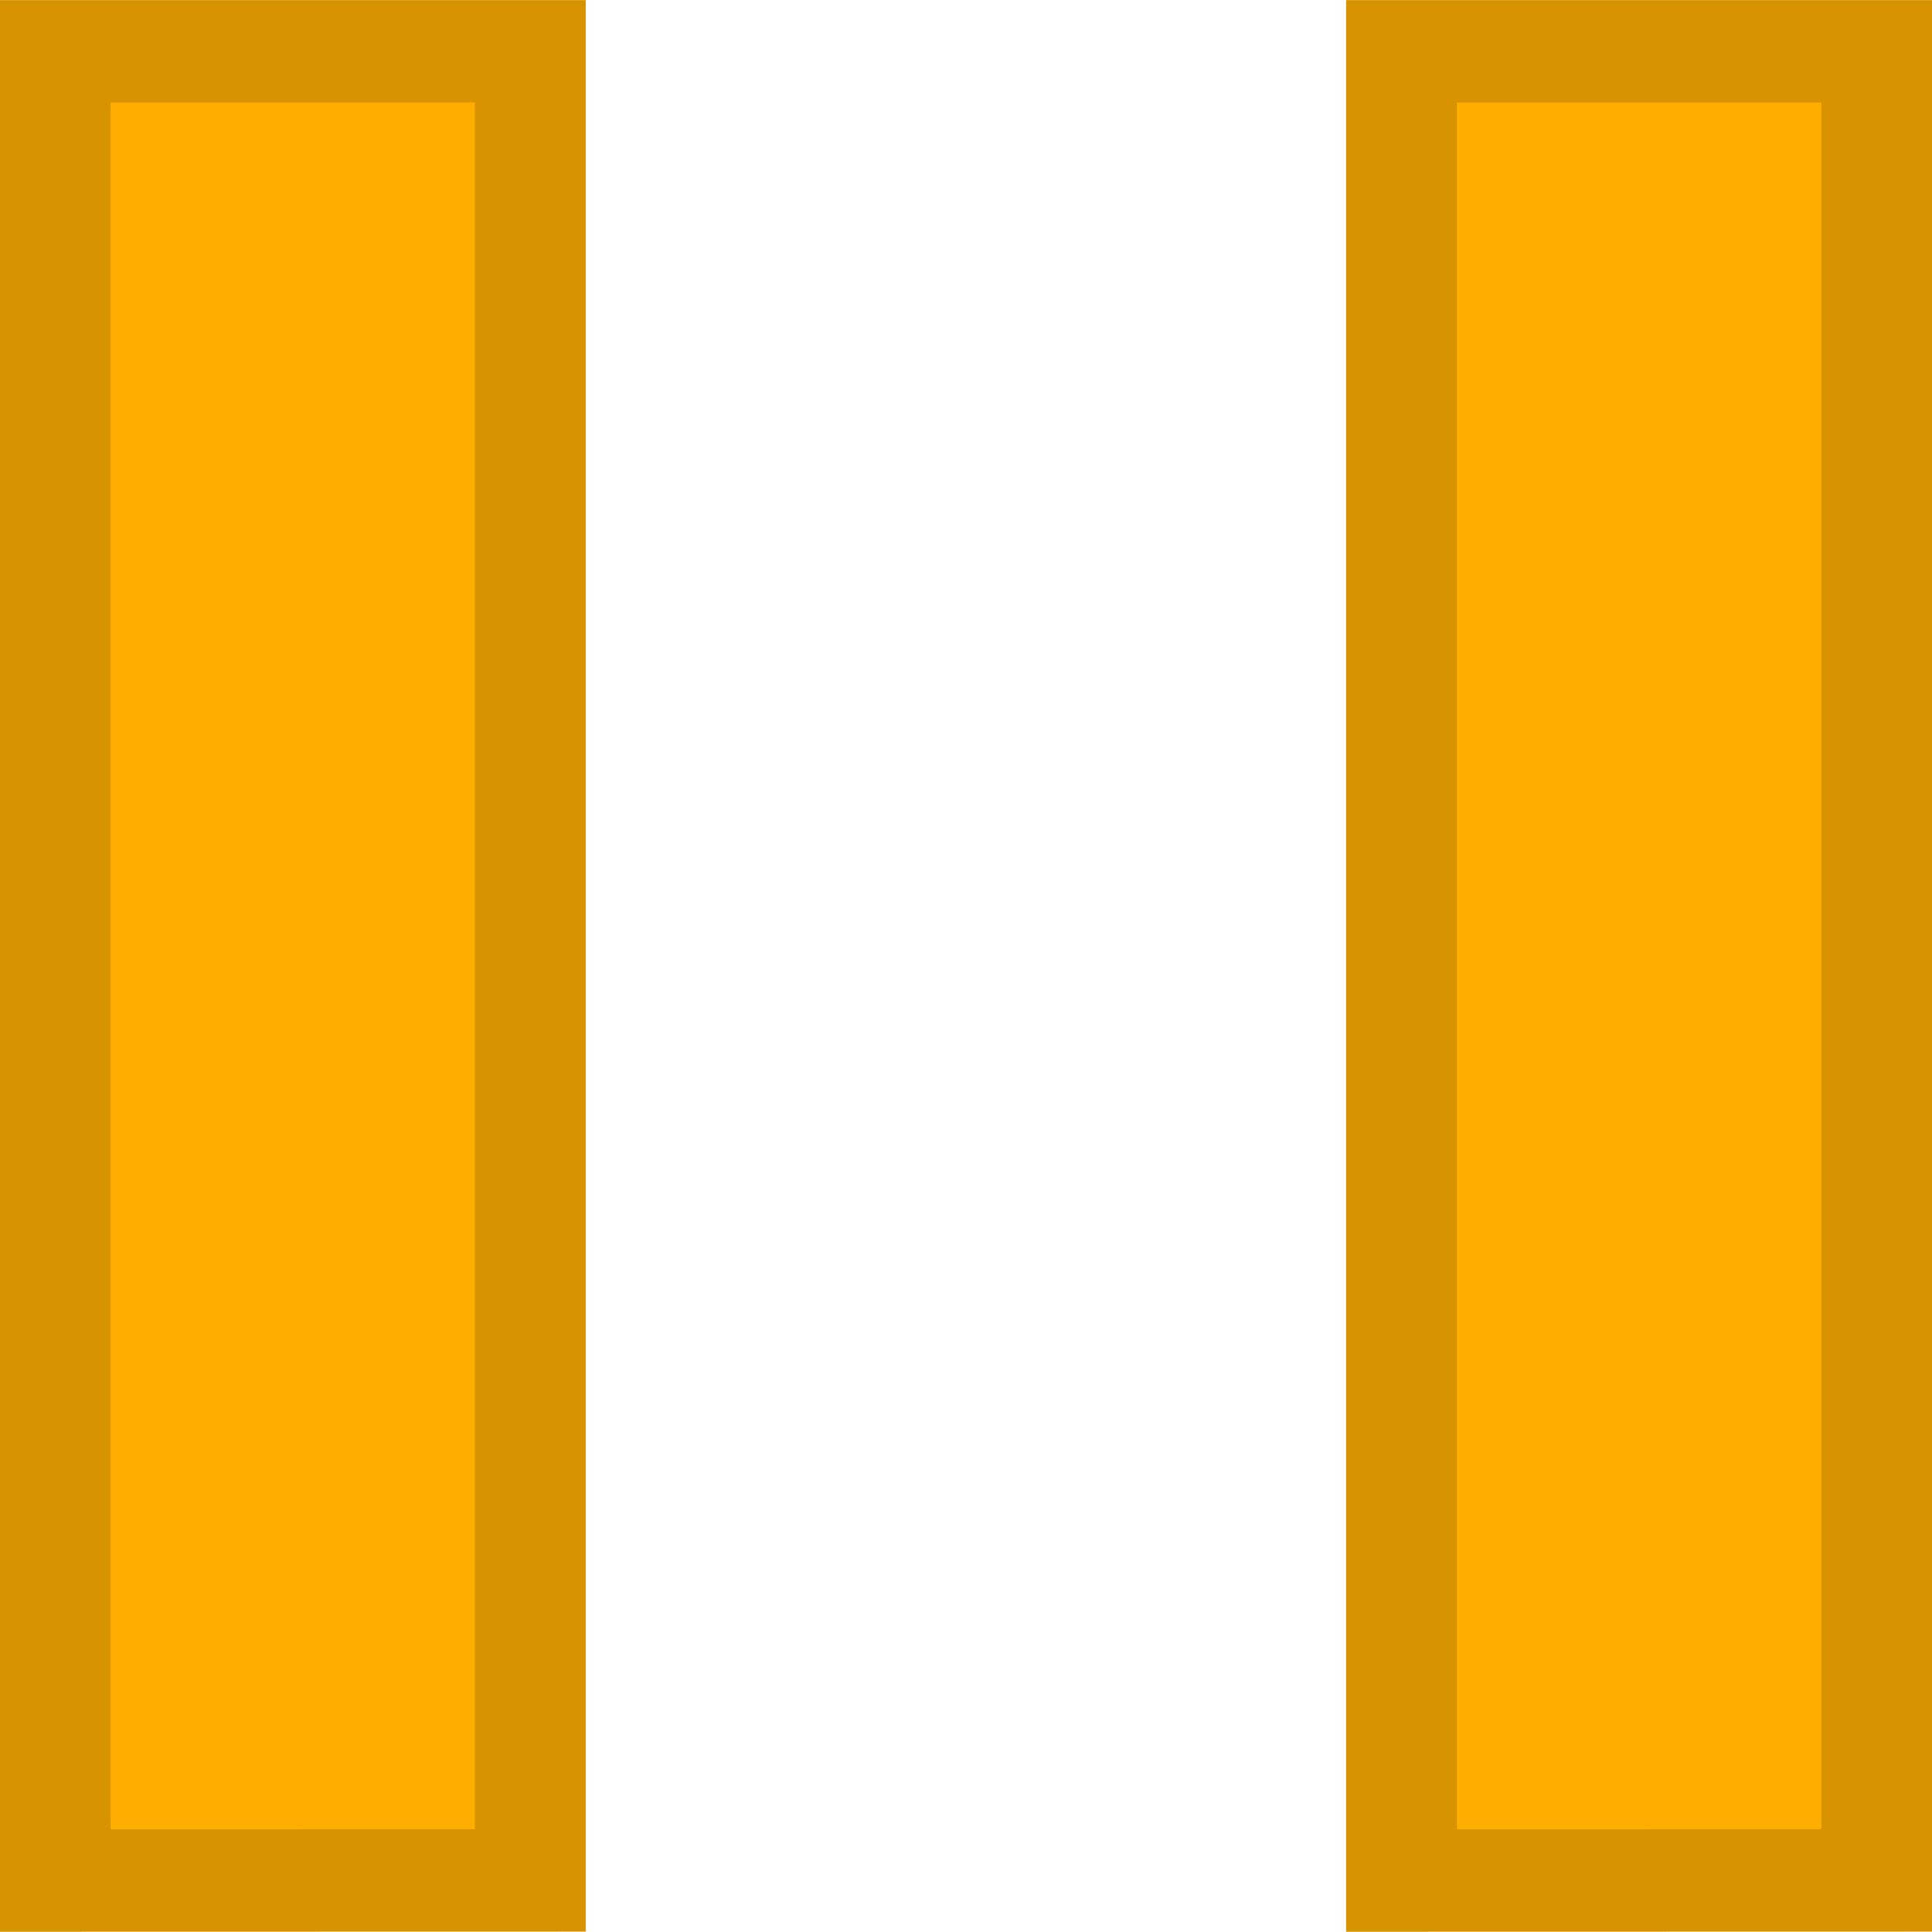
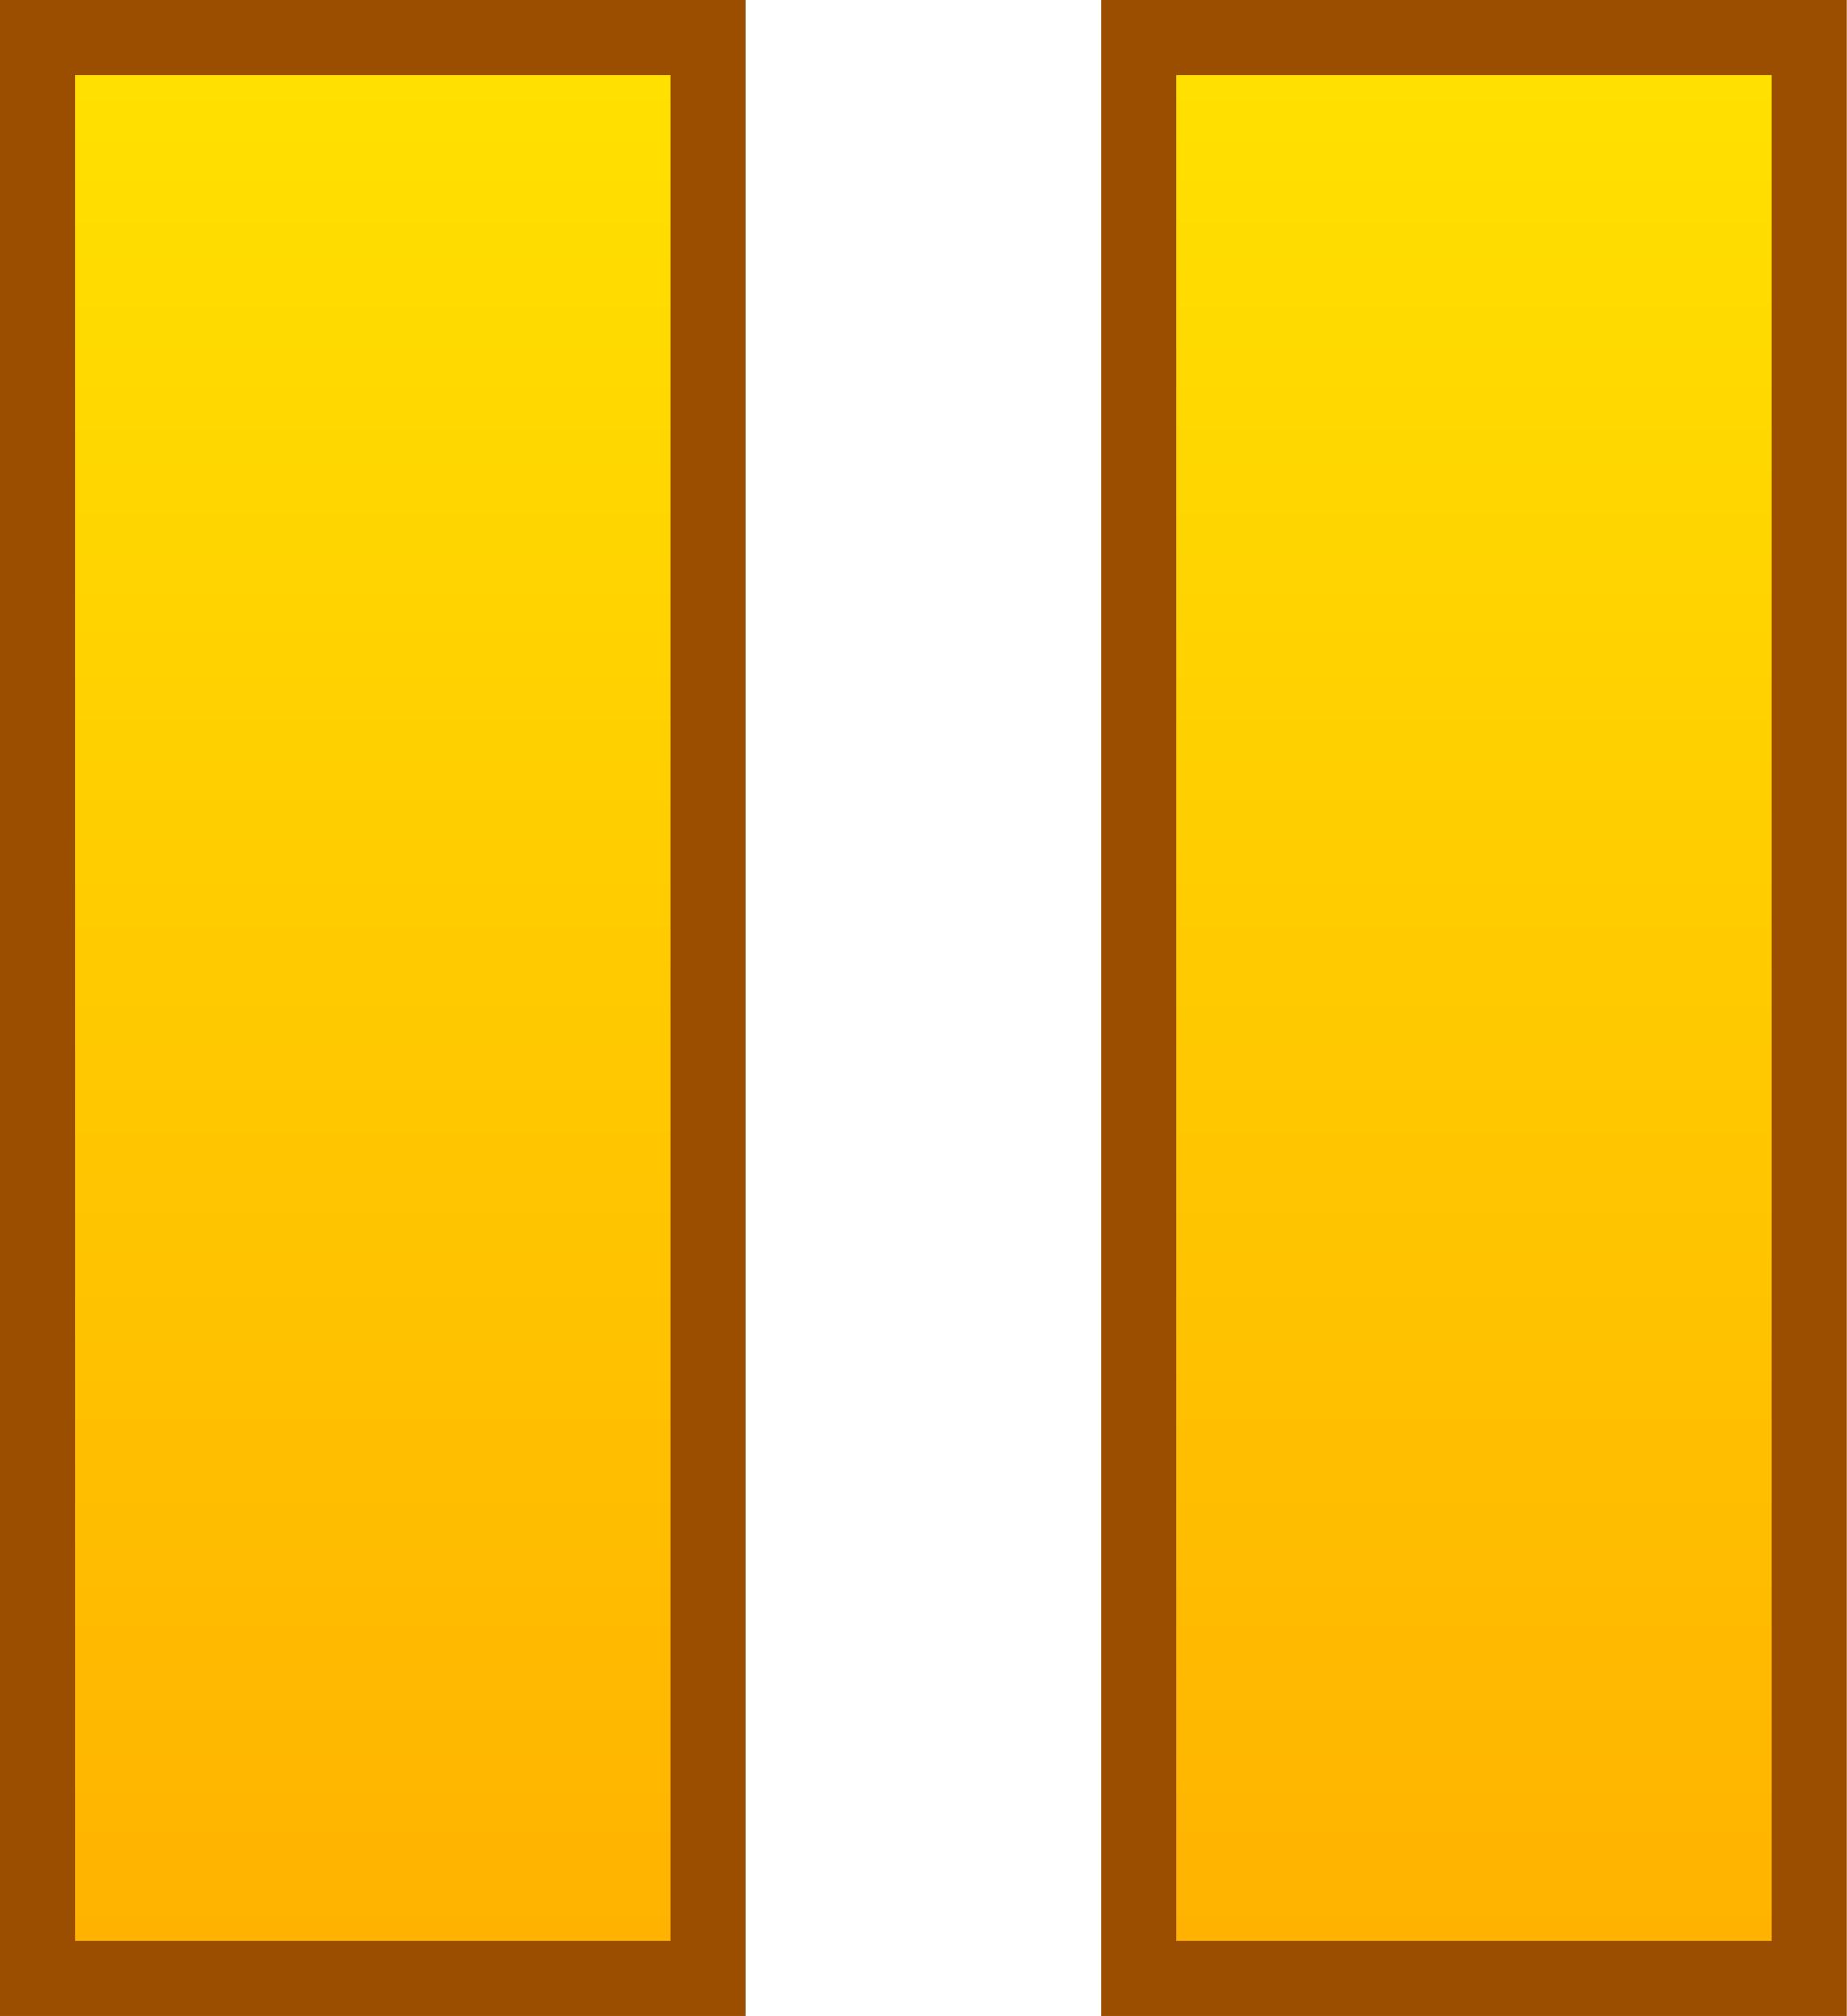
- <svg xmlns="http://www.w3.org/2000/svg" height="18" width="18">
-   <path d="M231.429 188.929V171.07h4.285v17.858zm12.142 0V171.07h4.286v17.858z" transform="matrix(1.03309 0 0 .95427 -238.573 -162.769)" data-paper-data="{&quot;isPaintingLayer&quot;:true}" fill="#ffae00" stroke="#d89400" stroke-miterlimit="10" style="mix-blend-mode:normal" />
+ <svg xmlns="http://www.w3.org/2000/svg" viewBox="0,0,73.78,80.521" height="80.521" width="73.78" version="1.1">
+   <defs>
+     <linearGradient id="color-1" gradientUnits="userSpaceOnUse" y2="218.76" x2="218.003" y1="141.24" x1="218.003">
+       <stop stop-color="#ffe100" offset="0" />
+       <stop stop-color="#ffb200" offset="1" />
+     </linearGradient>
+     <linearGradient id="color-2" gradientUnits="userSpaceOnUse" y2="218.76" x2="261.997" y1="141.24" x1="261.997">
+       <stop stop-color="#ffe100" offset="0" />
+       <stop stop-color="#ffb200" offset="1" />
+     </linearGradient>
+   </defs>
+   <g transform="translate(-203.1101,-139.7396)">
+     <g style="mix-blend-mode: normal" stroke-dashoffset="0" stroke-dasharray="" stroke-miterlimit="10" stroke-linejoin="miter" stroke-linecap="butt" stroke-width="3" stroke="#9b4e00" fill-rule="nonzero" data-paper-data="{&quot;isPaintingLayer&quot;:true}">
+       <path fill="url(#color-1)" d="M204.61,218.76v-77.521h26.786v77.521z" />
+       <path fill="url(#color-2)" d="M248.604,218.76v-77.521h26.786v77.521z" />
+     </g>
+   </g>
</svg>
